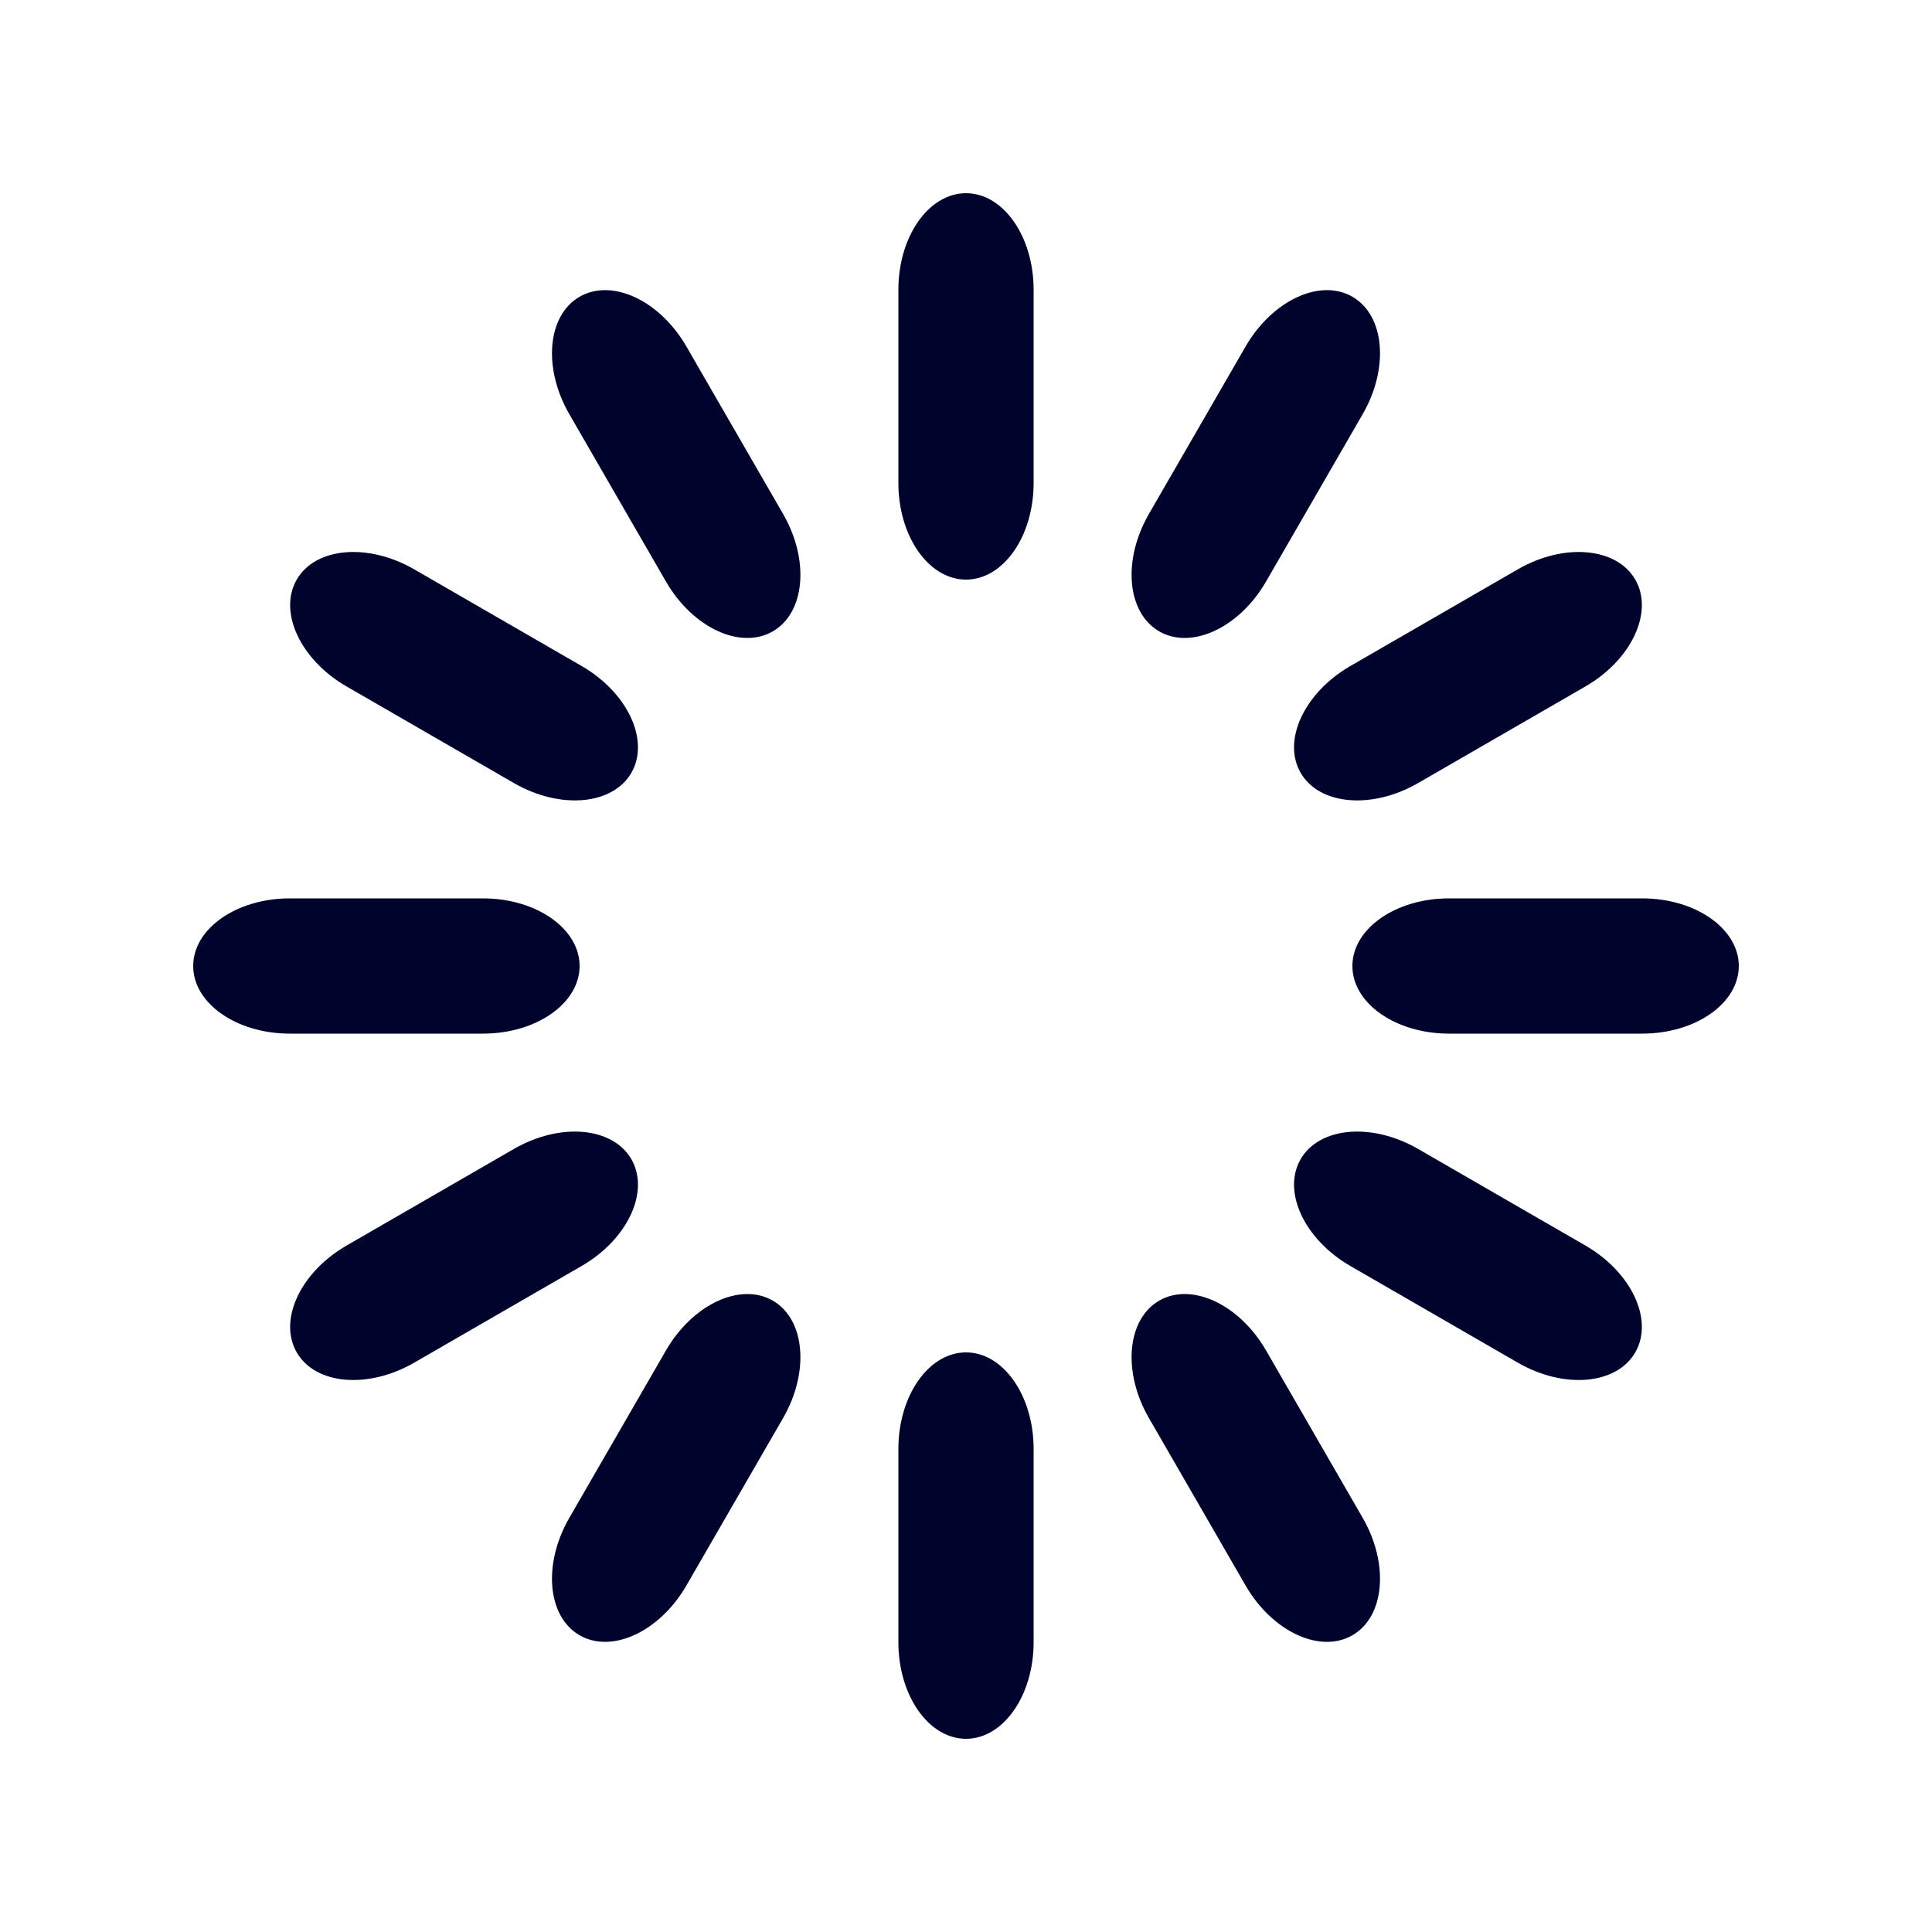
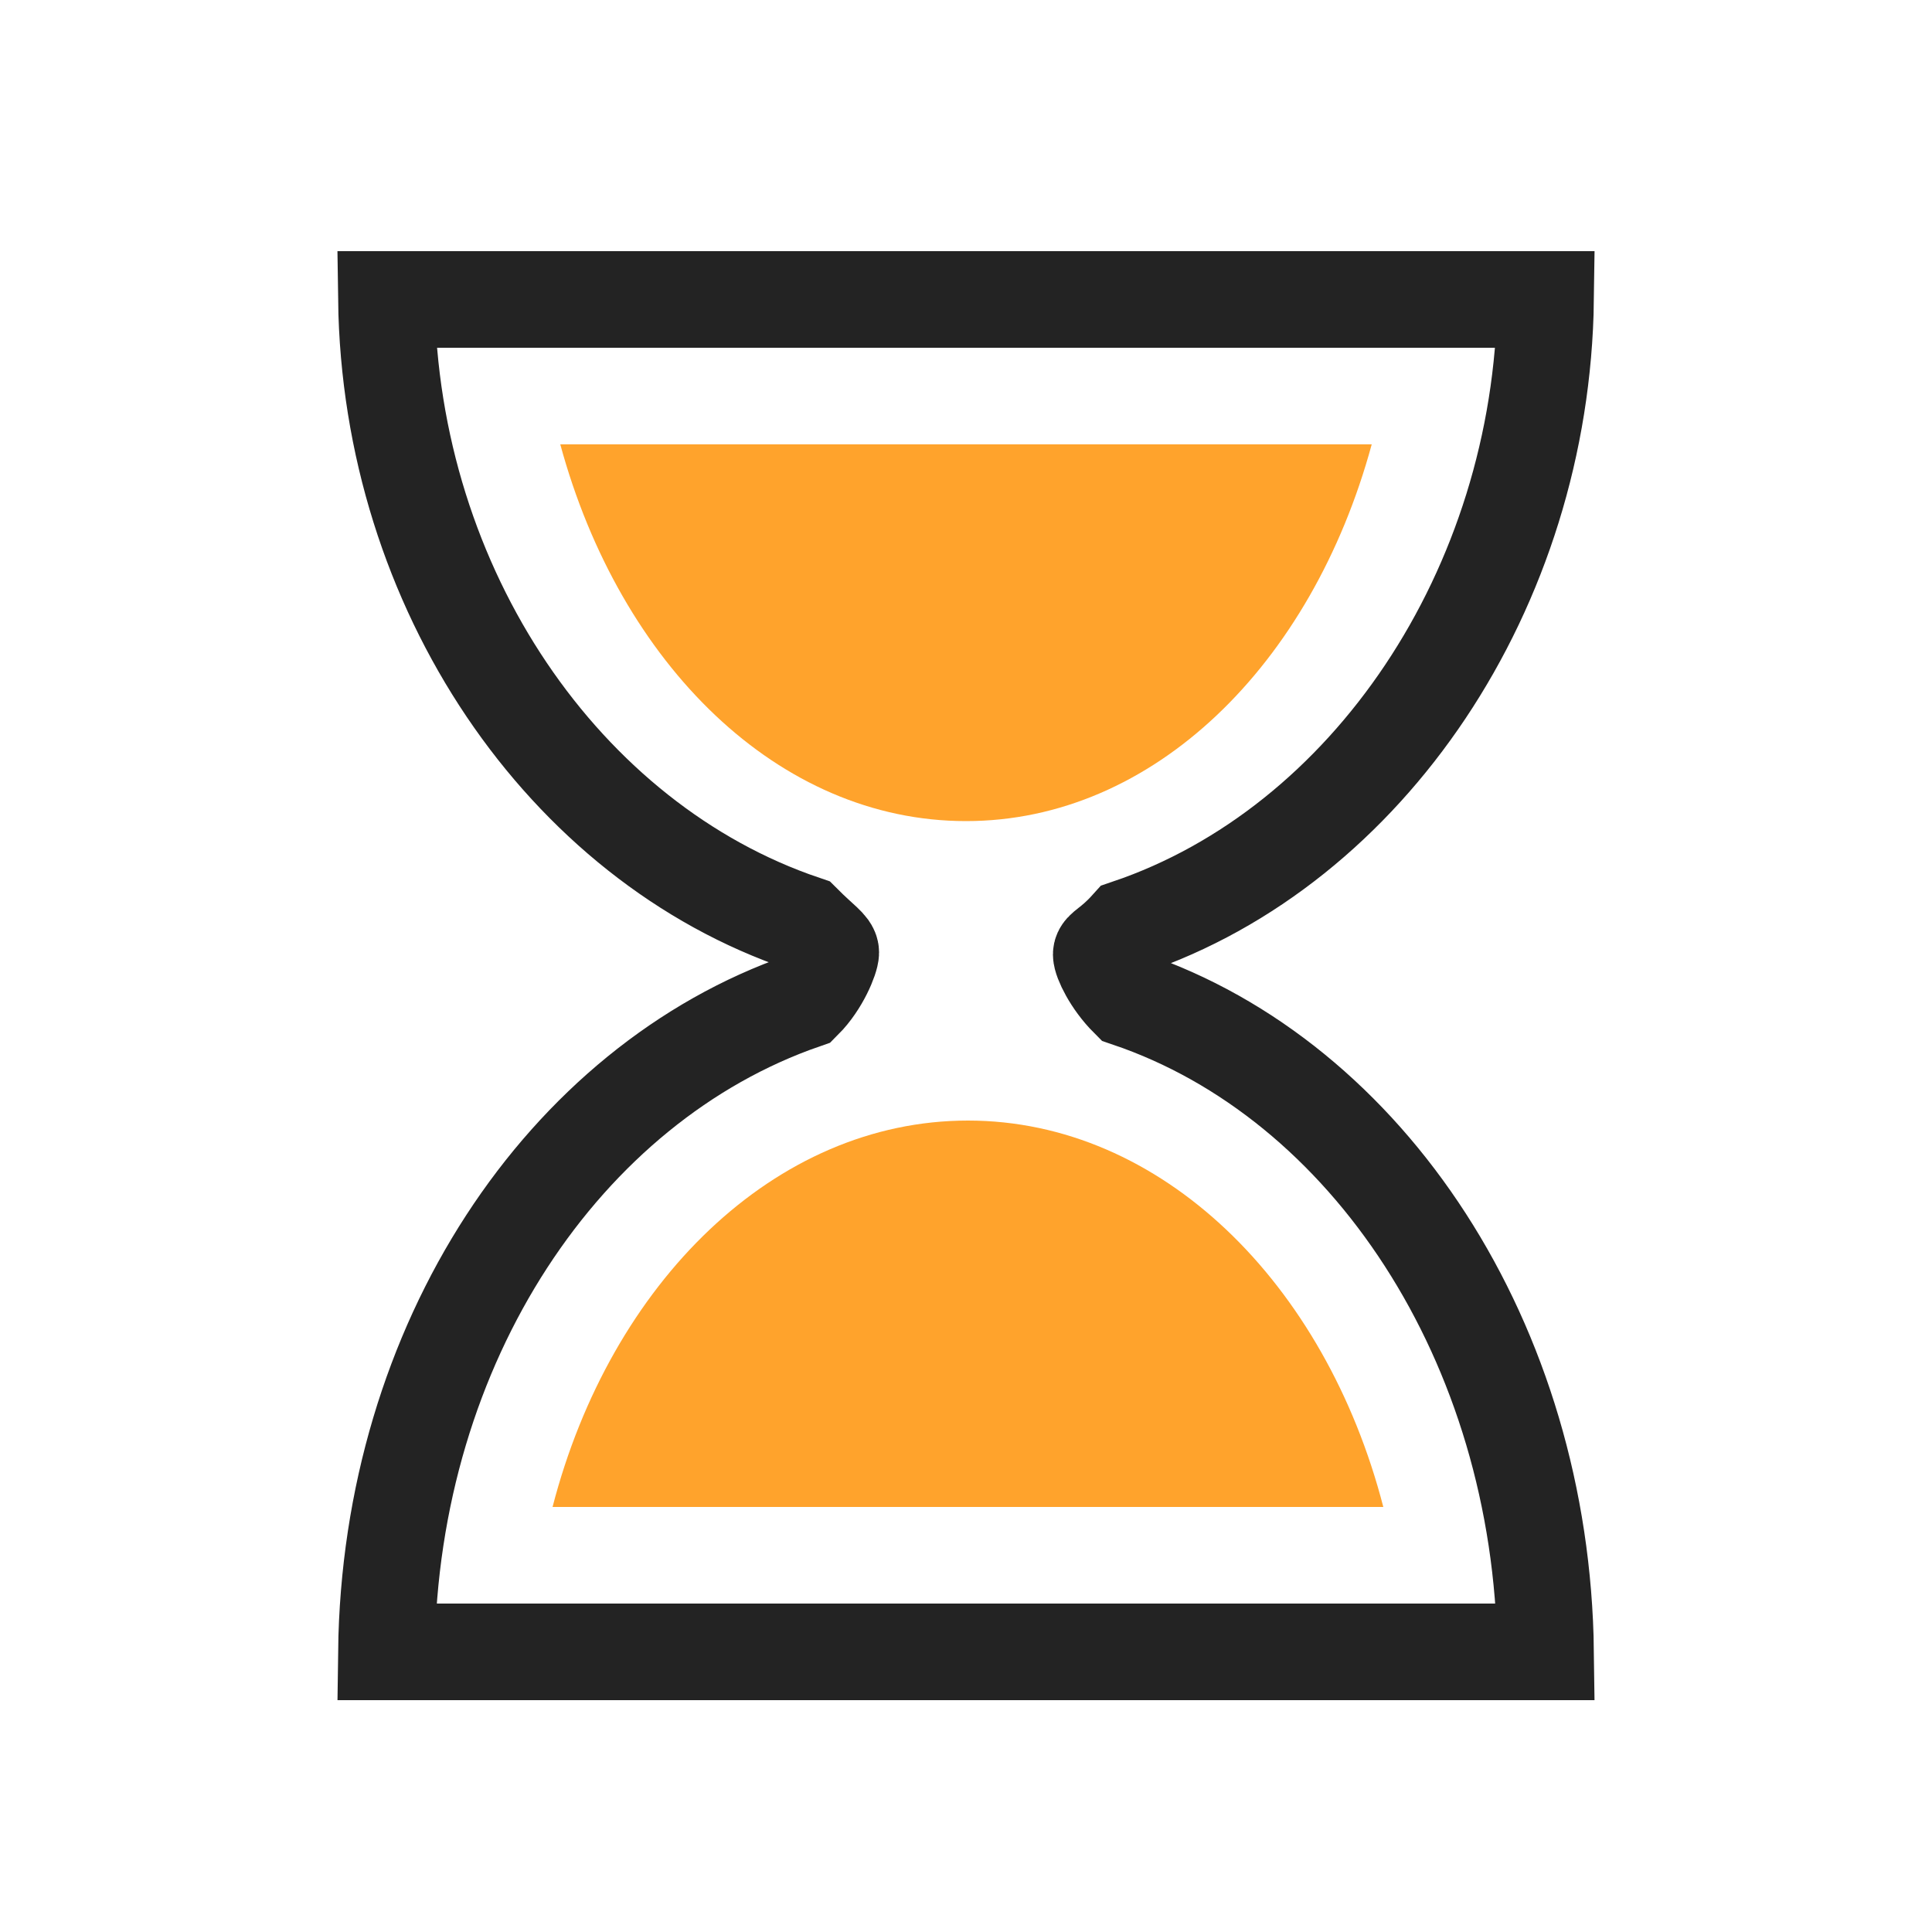
- <svg xmlns="http://www.w3.org/2000/svg" width="120px" height="120px" viewBox="0 0 100 100" preserveAspectRatio="xMidYMid" class="uil-default">
+ <svg xmlns="http://www.w3.org/2000/svg" width="176px" height="176px" viewBox="0 0 100 100" preserveAspectRatio="xMidYMid" class="uil-hourglass">
  <rect x="0" y="0" width="100" height="100" fill="none" class="bk" />
-   <rect x="46.5" y="40" width="7" height="20" rx="5" ry="5" fill="#00042d" transform="rotate(0 50 50) translate(0 -30)">
-     <animate attributeName="opacity" from="1" to="0" dur="1s" begin="0s" repeatCount="indefinite" />
-   </rect>
-   <rect x="46.5" y="40" width="7" height="20" rx="5" ry="5" fill="#00042d" transform="rotate(30 50 50) translate(0 -30)">
-     <animate attributeName="opacity" from="1" to="0" dur="1s" begin="0.083s" repeatCount="indefinite" />
-   </rect>
-   <rect x="46.5" y="40" width="7" height="20" rx="5" ry="5" fill="#00042d" transform="rotate(60 50 50) translate(0 -30)">
-     <animate attributeName="opacity" from="1" to="0" dur="1s" begin="0.167s" repeatCount="indefinite" />
-   </rect>
-   <rect x="46.5" y="40" width="7" height="20" rx="5" ry="5" fill="#00042d" transform="rotate(90 50 50) translate(0 -30)">
-     <animate attributeName="opacity" from="1" to="0" dur="1s" begin="0.25s" repeatCount="indefinite" />
-   </rect>
-   <rect x="46.5" y="40" width="7" height="20" rx="5" ry="5" fill="#00042d" transform="rotate(120 50 50) translate(0 -30)">
-     <animate attributeName="opacity" from="1" to="0" dur="1s" begin="0.333s" repeatCount="indefinite" />
-   </rect>
-   <rect x="46.5" y="40" width="7" height="20" rx="5" ry="5" fill="#00042d" transform="rotate(150 50 50) translate(0 -30)">
-     <animate attributeName="opacity" from="1" to="0" dur="1s" begin="0.417s" repeatCount="indefinite" />
-   </rect>
-   <rect x="46.5" y="40" width="7" height="20" rx="5" ry="5" fill="#00042d" transform="rotate(180 50 50) translate(0 -30)">
-     <animate attributeName="opacity" from="1" to="0" dur="1s" begin="0.5s" repeatCount="indefinite" />
-   </rect>
-   <rect x="46.5" y="40" width="7" height="20" rx="5" ry="5" fill="#00042d" transform="rotate(210 50 50) translate(0 -30)">
-     <animate attributeName="opacity" from="1" to="0" dur="1s" begin="0.583s" repeatCount="indefinite" />
-   </rect>
-   <rect x="46.5" y="40" width="7" height="20" rx="5" ry="5" fill="#00042d" transform="rotate(240 50 50) translate(0 -30)">
-     <animate attributeName="opacity" from="1" to="0" dur="1s" begin="0.667s" repeatCount="indefinite" />
-   </rect>
-   <rect x="46.5" y="40" width="7" height="20" rx="5" ry="5" fill="#00042d" transform="rotate(270 50 50) translate(0 -30)">
-     <animate attributeName="opacity" from="1" to="0" dur="1s" begin="0.75s" repeatCount="indefinite" />
-   </rect>
-   <rect x="46.5" y="40" width="7" height="20" rx="5" ry="5" fill="#00042d" transform="rotate(300 50 50) translate(0 -30)">
-     <animate attributeName="opacity" from="1" to="0" dur="1s" begin="0.833s" repeatCount="indefinite" />
-   </rect>
-   <rect x="46.5" y="40" width="7" height="20" rx="5" ry="5" fill="#00042d" transform="rotate(330 50 50) translate(0 -30)">
-     <animate attributeName="opacity" from="1" to="0" dur="1s" begin="0.917s" repeatCount="indefinite" />
-   </rect>
+   <g>
+     <path fill="none" stroke="#232323" stroke-width="5" stroke-miterlimit="10" d="M58.4,51.7c-0.9-0.9-1.4-2-1.4-2.3s0.5-0.4,1.4-1.4 C70.8,43.8,79.8,30.5,80,15.5H70H30H20c0.2,15,9.2,28.1,21.6,32.3c0.9,0.9,1.4,1.2,1.4,1.5s-0.5,1.6-1.4,2.5 C29.2,56.1,20.2,69.5,20,85.5h10h40h10C79.8,69.5,70.8,55.9,58.4,51.7z" class="glass" />
+     <clipPath id="uil-hourglass-clip1">
+       <rect x="15" y="20" width="70" height="25" class="clip">
+         <animate attributeName="height" from="25" to="0" dur="1s" repeatCount="indefinite" vlaues="25;0;0" keyTimes="0;0.5;1" />
+         <animate attributeName="y" from="20" to="45" dur="1s" repeatCount="indefinite" vlaues="20;45;45" keyTimes="0;0.5;1" />
+       </rect>
+     </clipPath>
+     <clipPath id="uil-hourglass-clip2">
+       <rect x="15" y="55" width="70" height="25" class="clip">
+         <animate attributeName="height" from="0" to="25" dur="1s" repeatCount="indefinite" vlaues="0;25;25" keyTimes="0;0.5;1" />
+         <animate attributeName="y" from="80" to="55" dur="1s" repeatCount="indefinite" vlaues="80;55;55" keyTimes="0;0.5;1" />
+       </rect>
+     </clipPath>
+     <path d="M29,23c3.1,11.4,11.3,19.5,21,19.5S67.9,34.4,71,23H29z" clip-path="url(#uil-hourglass-clip1)" fill="#ffa32c" class="sand" />
+     <path d="M71.6,78c-3-11.6-11.5-20-21.5-20s-18.5,8.4-21.5,20H71.6z" clip-path="url(#uil-hourglass-clip2)" fill="#ffa32c" class="sand" />
+     <animateTransform attributeName="transform" type="rotate" from="0 50 50" to="180 50 50" repeatCount="indefinite" dur="1s" values="0 50 50;0 50 50;180 50 50" keyTimes="0;0.7;1" />
+   </g>
</svg>
